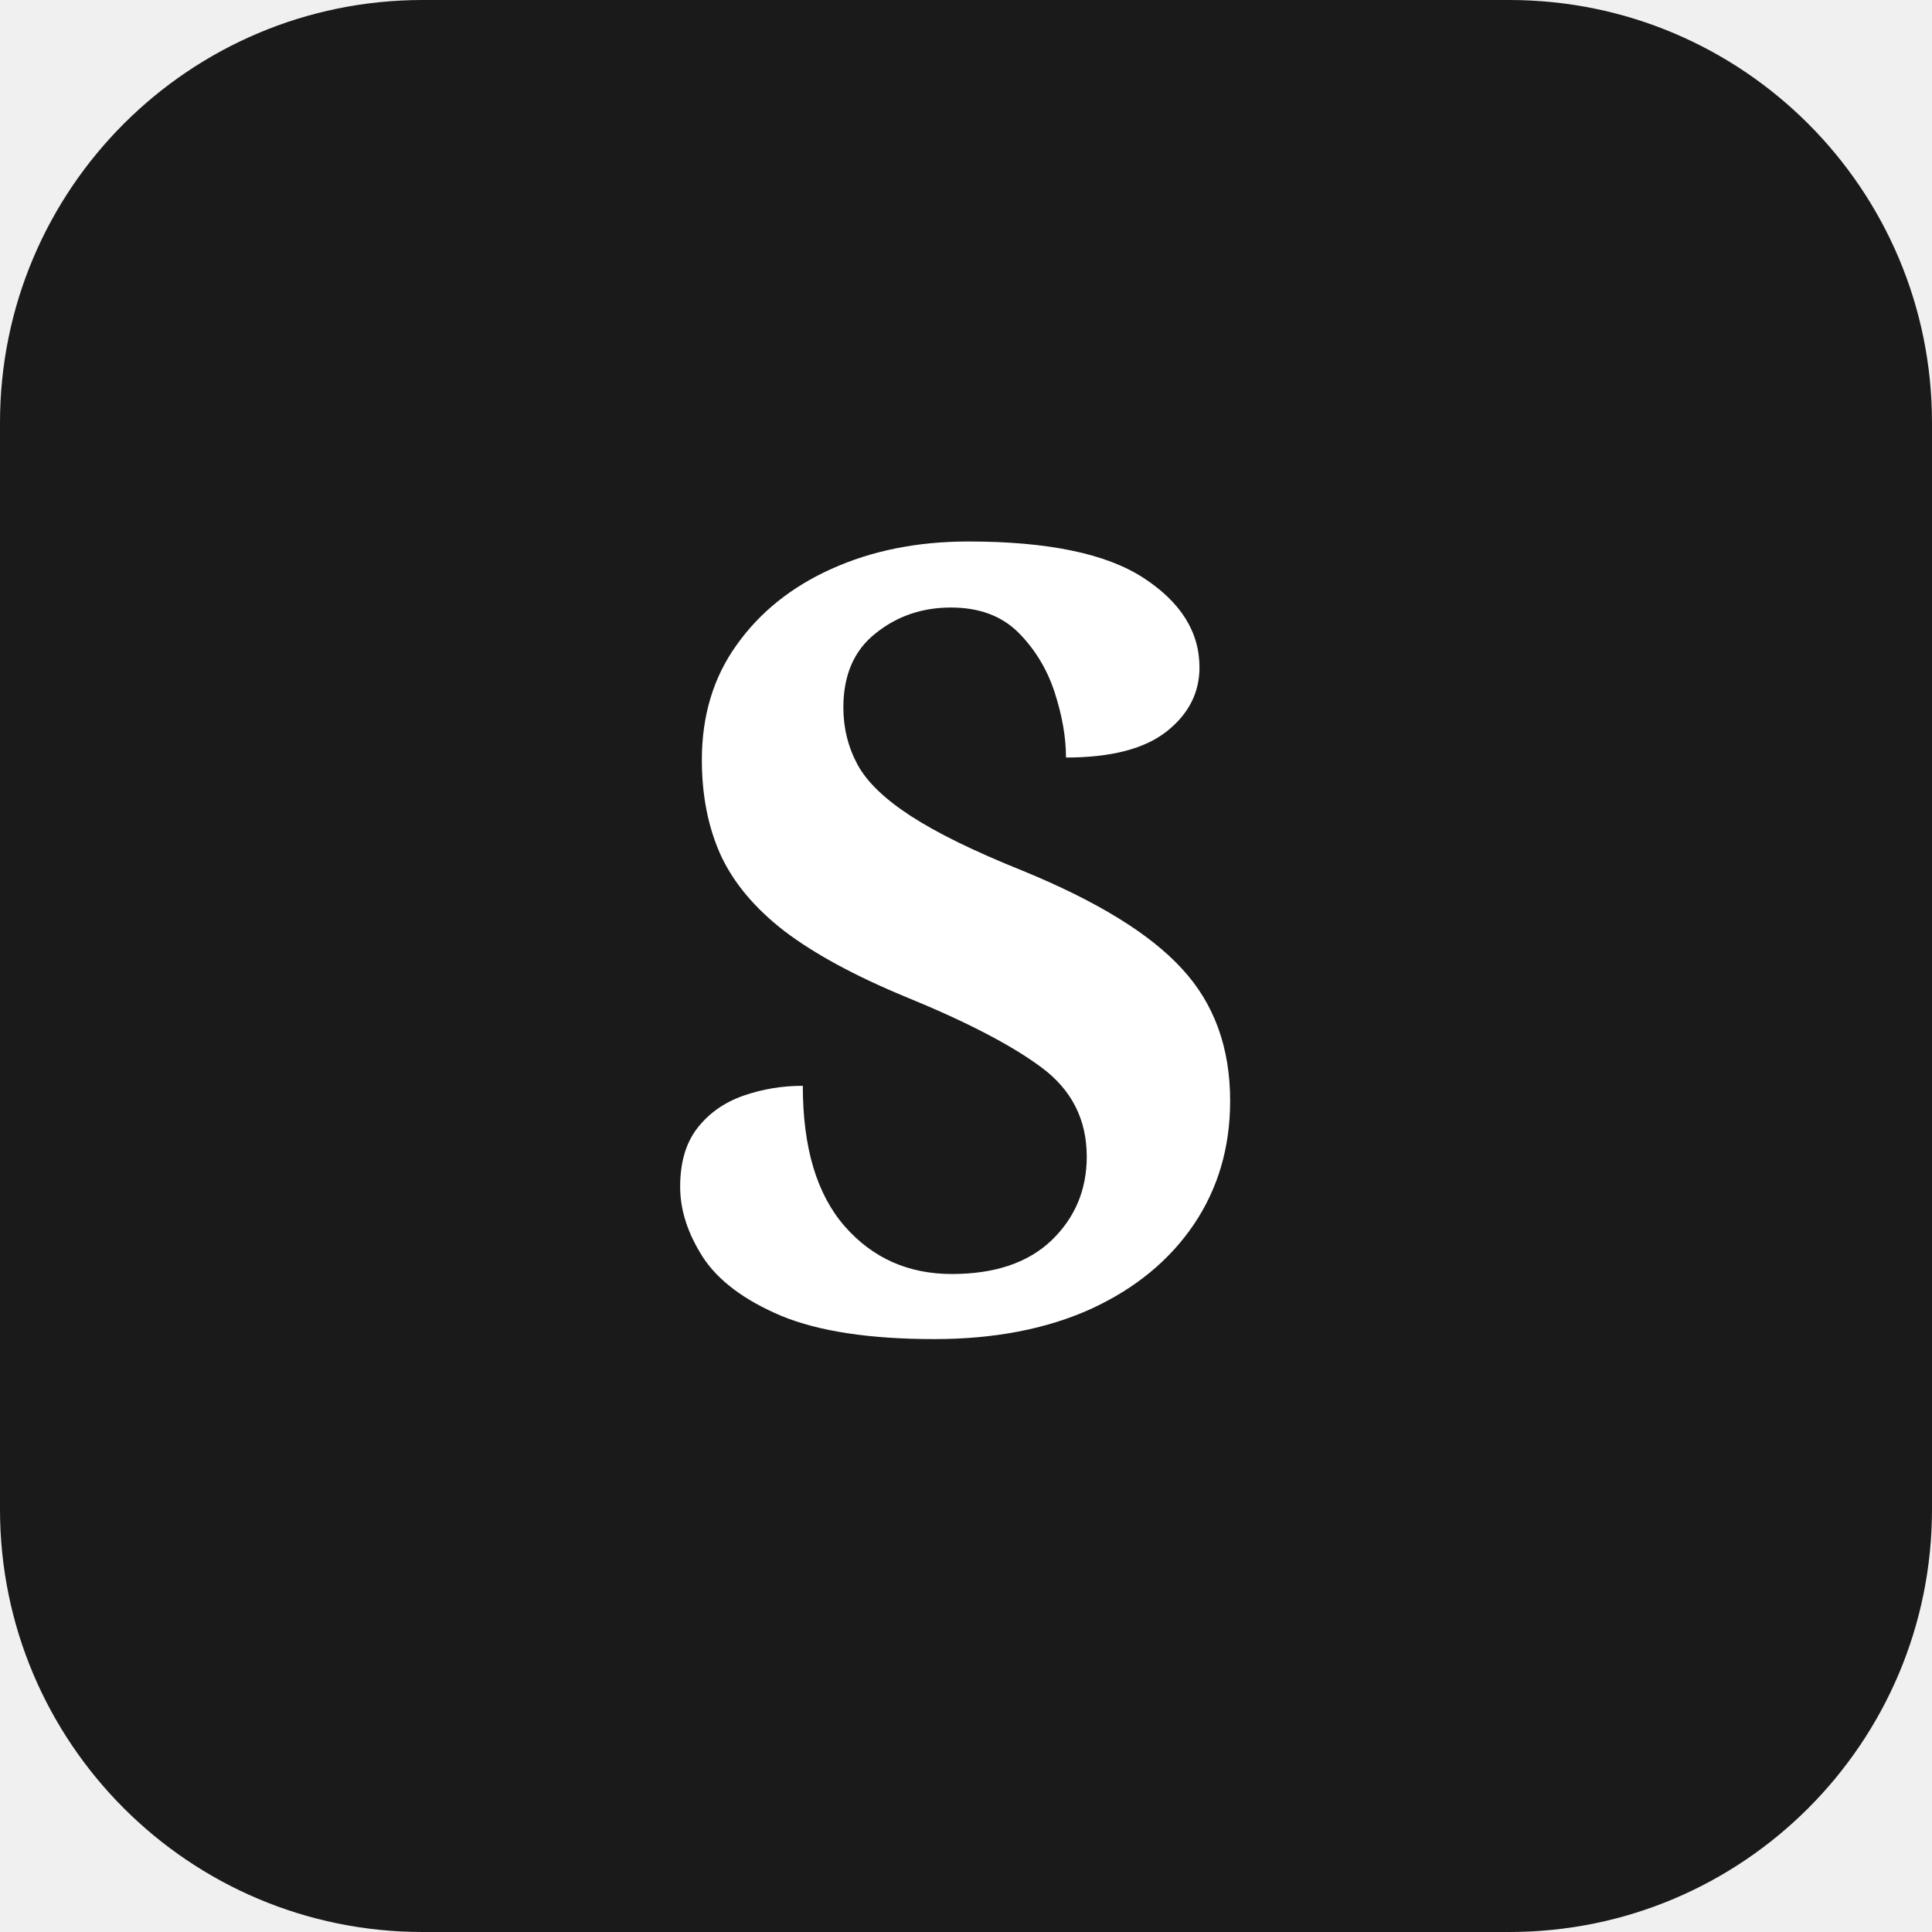
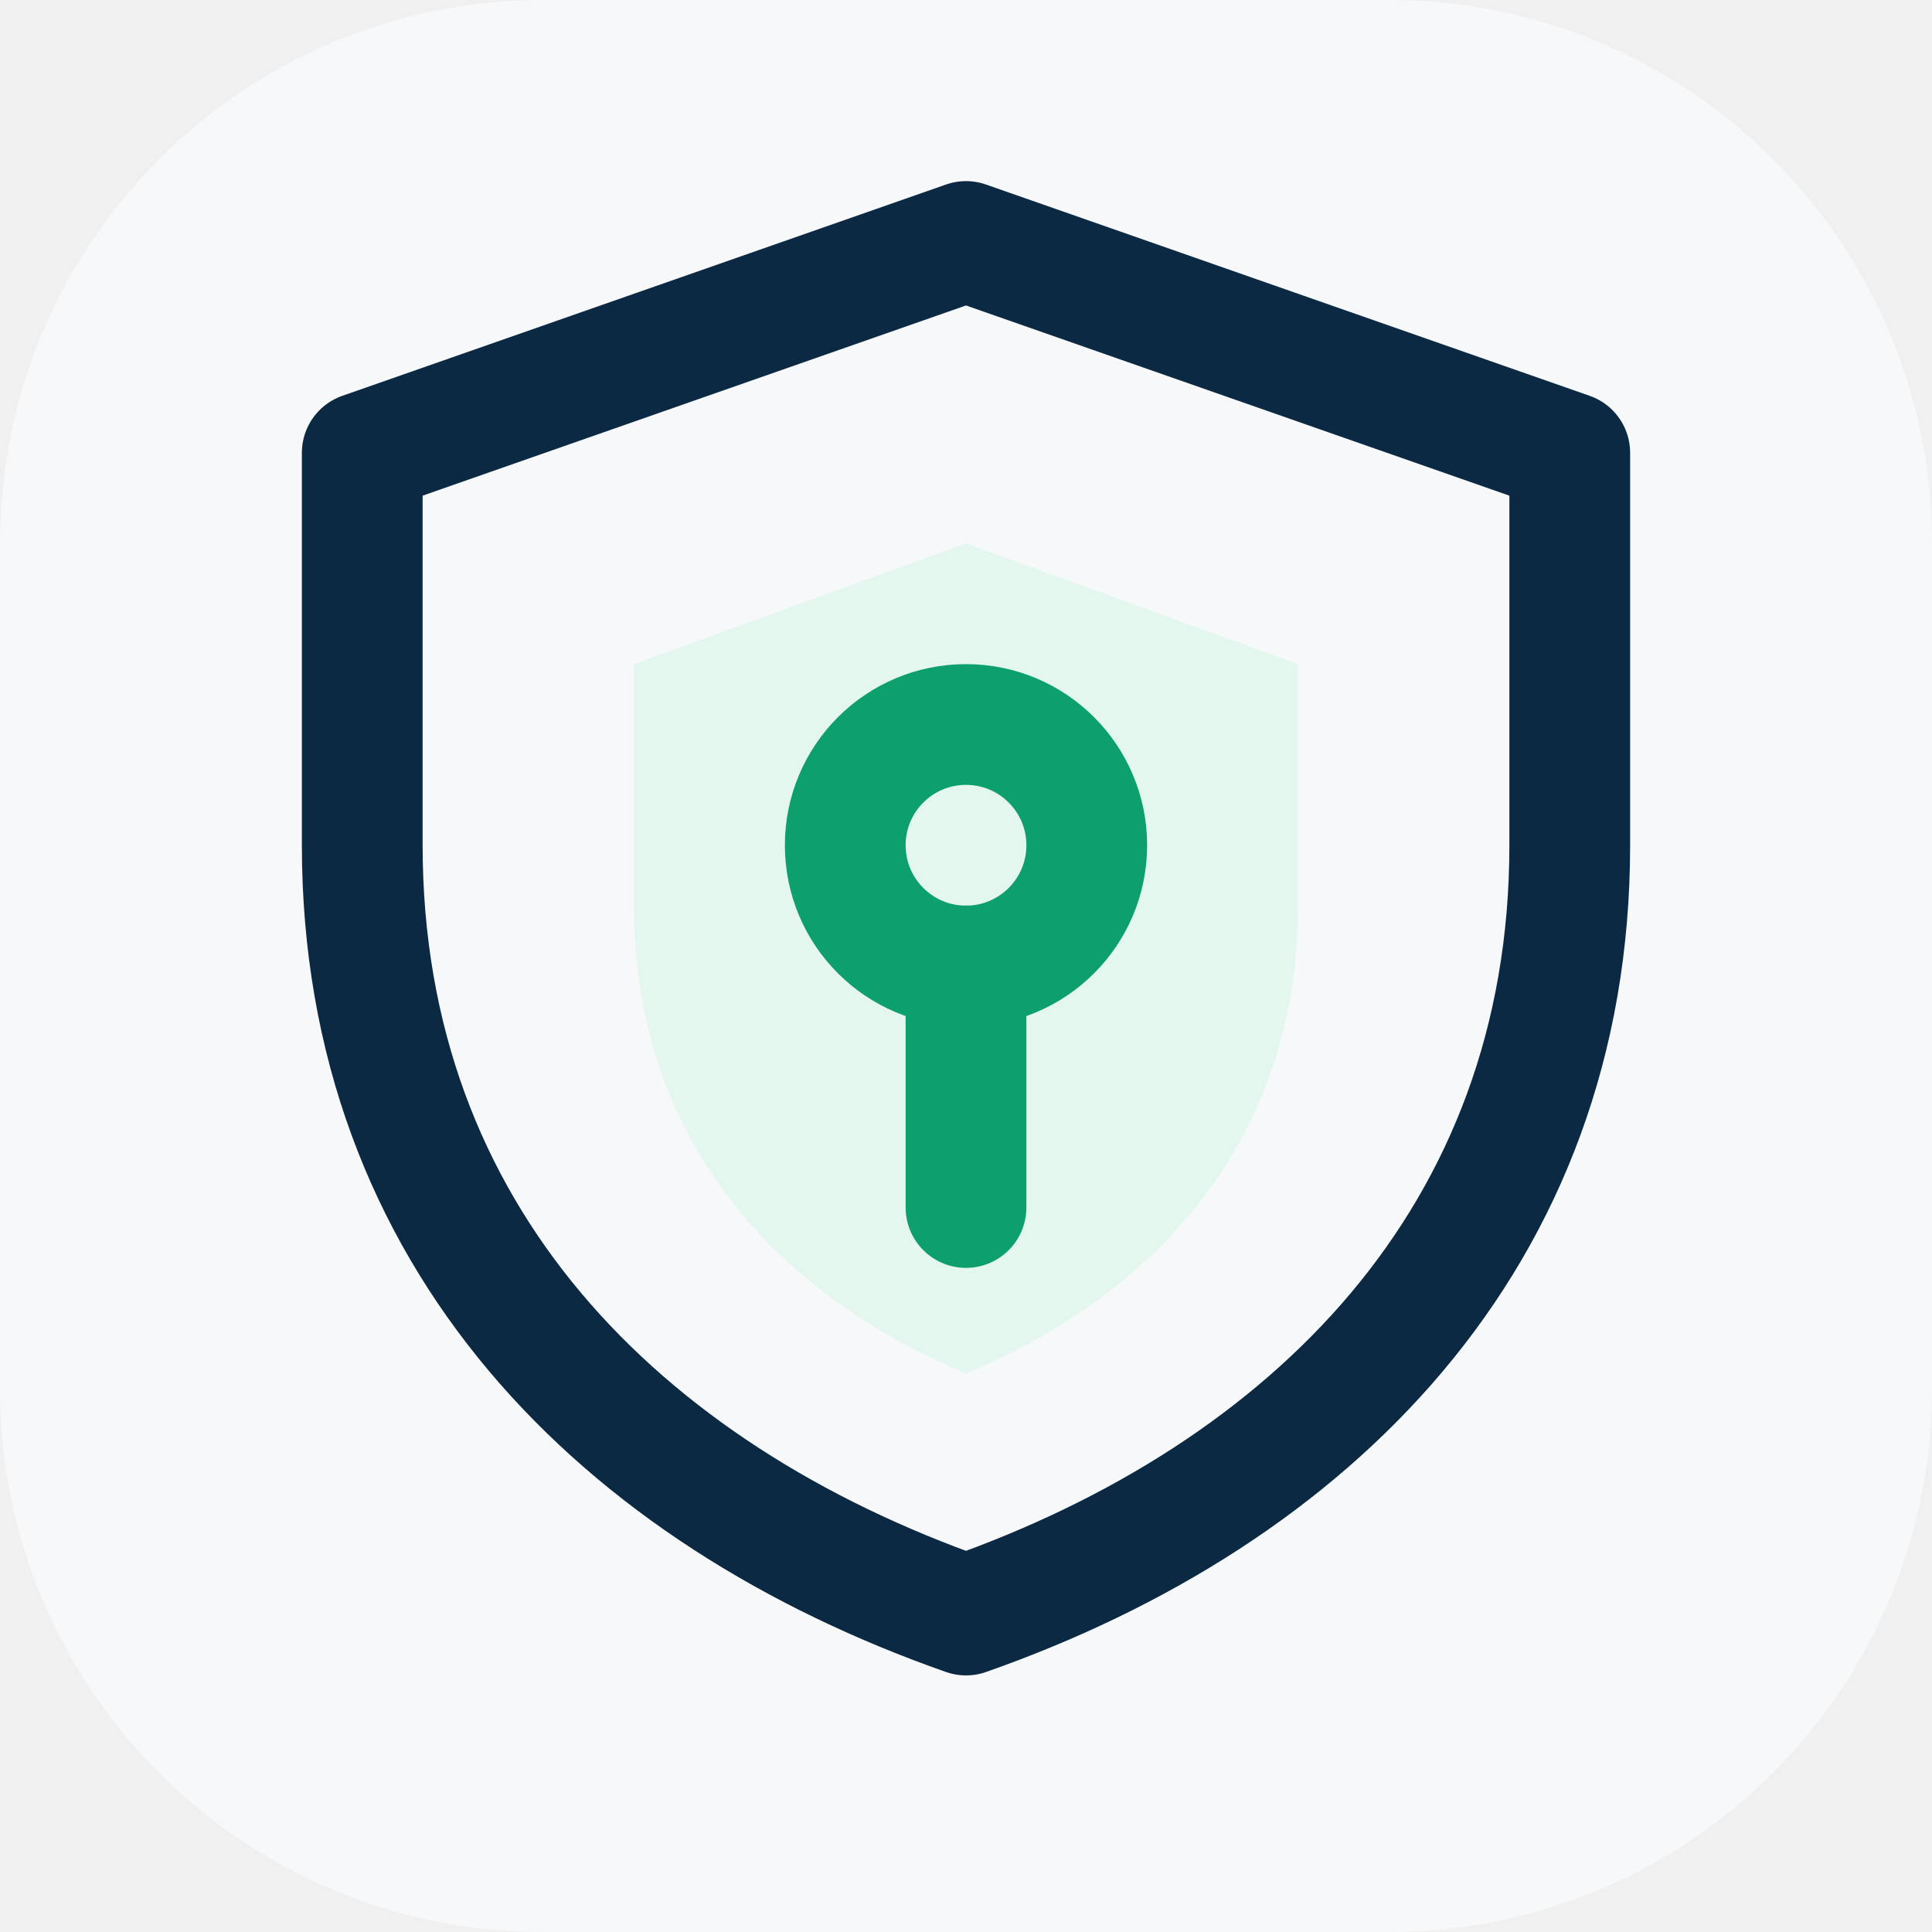
<svg xmlns="http://www.w3.org/2000/svg" viewBox="0 0 64 64">
-   <rect width="64" height="64" rx="14" fill="#1a1a1a" />
-   <text x="32" y="44" font-family="Georgia, serif" font-size="36" font-weight="700" text-anchor="middle" fill="#ffffff">S</text>
+   <rect width="64" height="64" rx="18" fill="#F6F8FA" />
+   <path d="M32 8l20 7v13c0 13-8.6 21.5-20 25.5C20.6 49.5 12 41 12 28V15l20-7z" fill="none" stroke="#0B2942" stroke-width="4" stroke-linejoin="round" />
+   <path d="M32 18l11 4v8c0 8-5 13-11 15.5C26 43 21 38 21 30v-8l11-4z" fill="#E4F7EF" />
+   <circle cx="32" cy="28" r="4" fill="none" stroke="#0E9F6E" stroke-width="4" />
+   <path d="M32 32v8" stroke="#0E9F6E" stroke-width="4" stroke-linecap="round" />
</svg>
